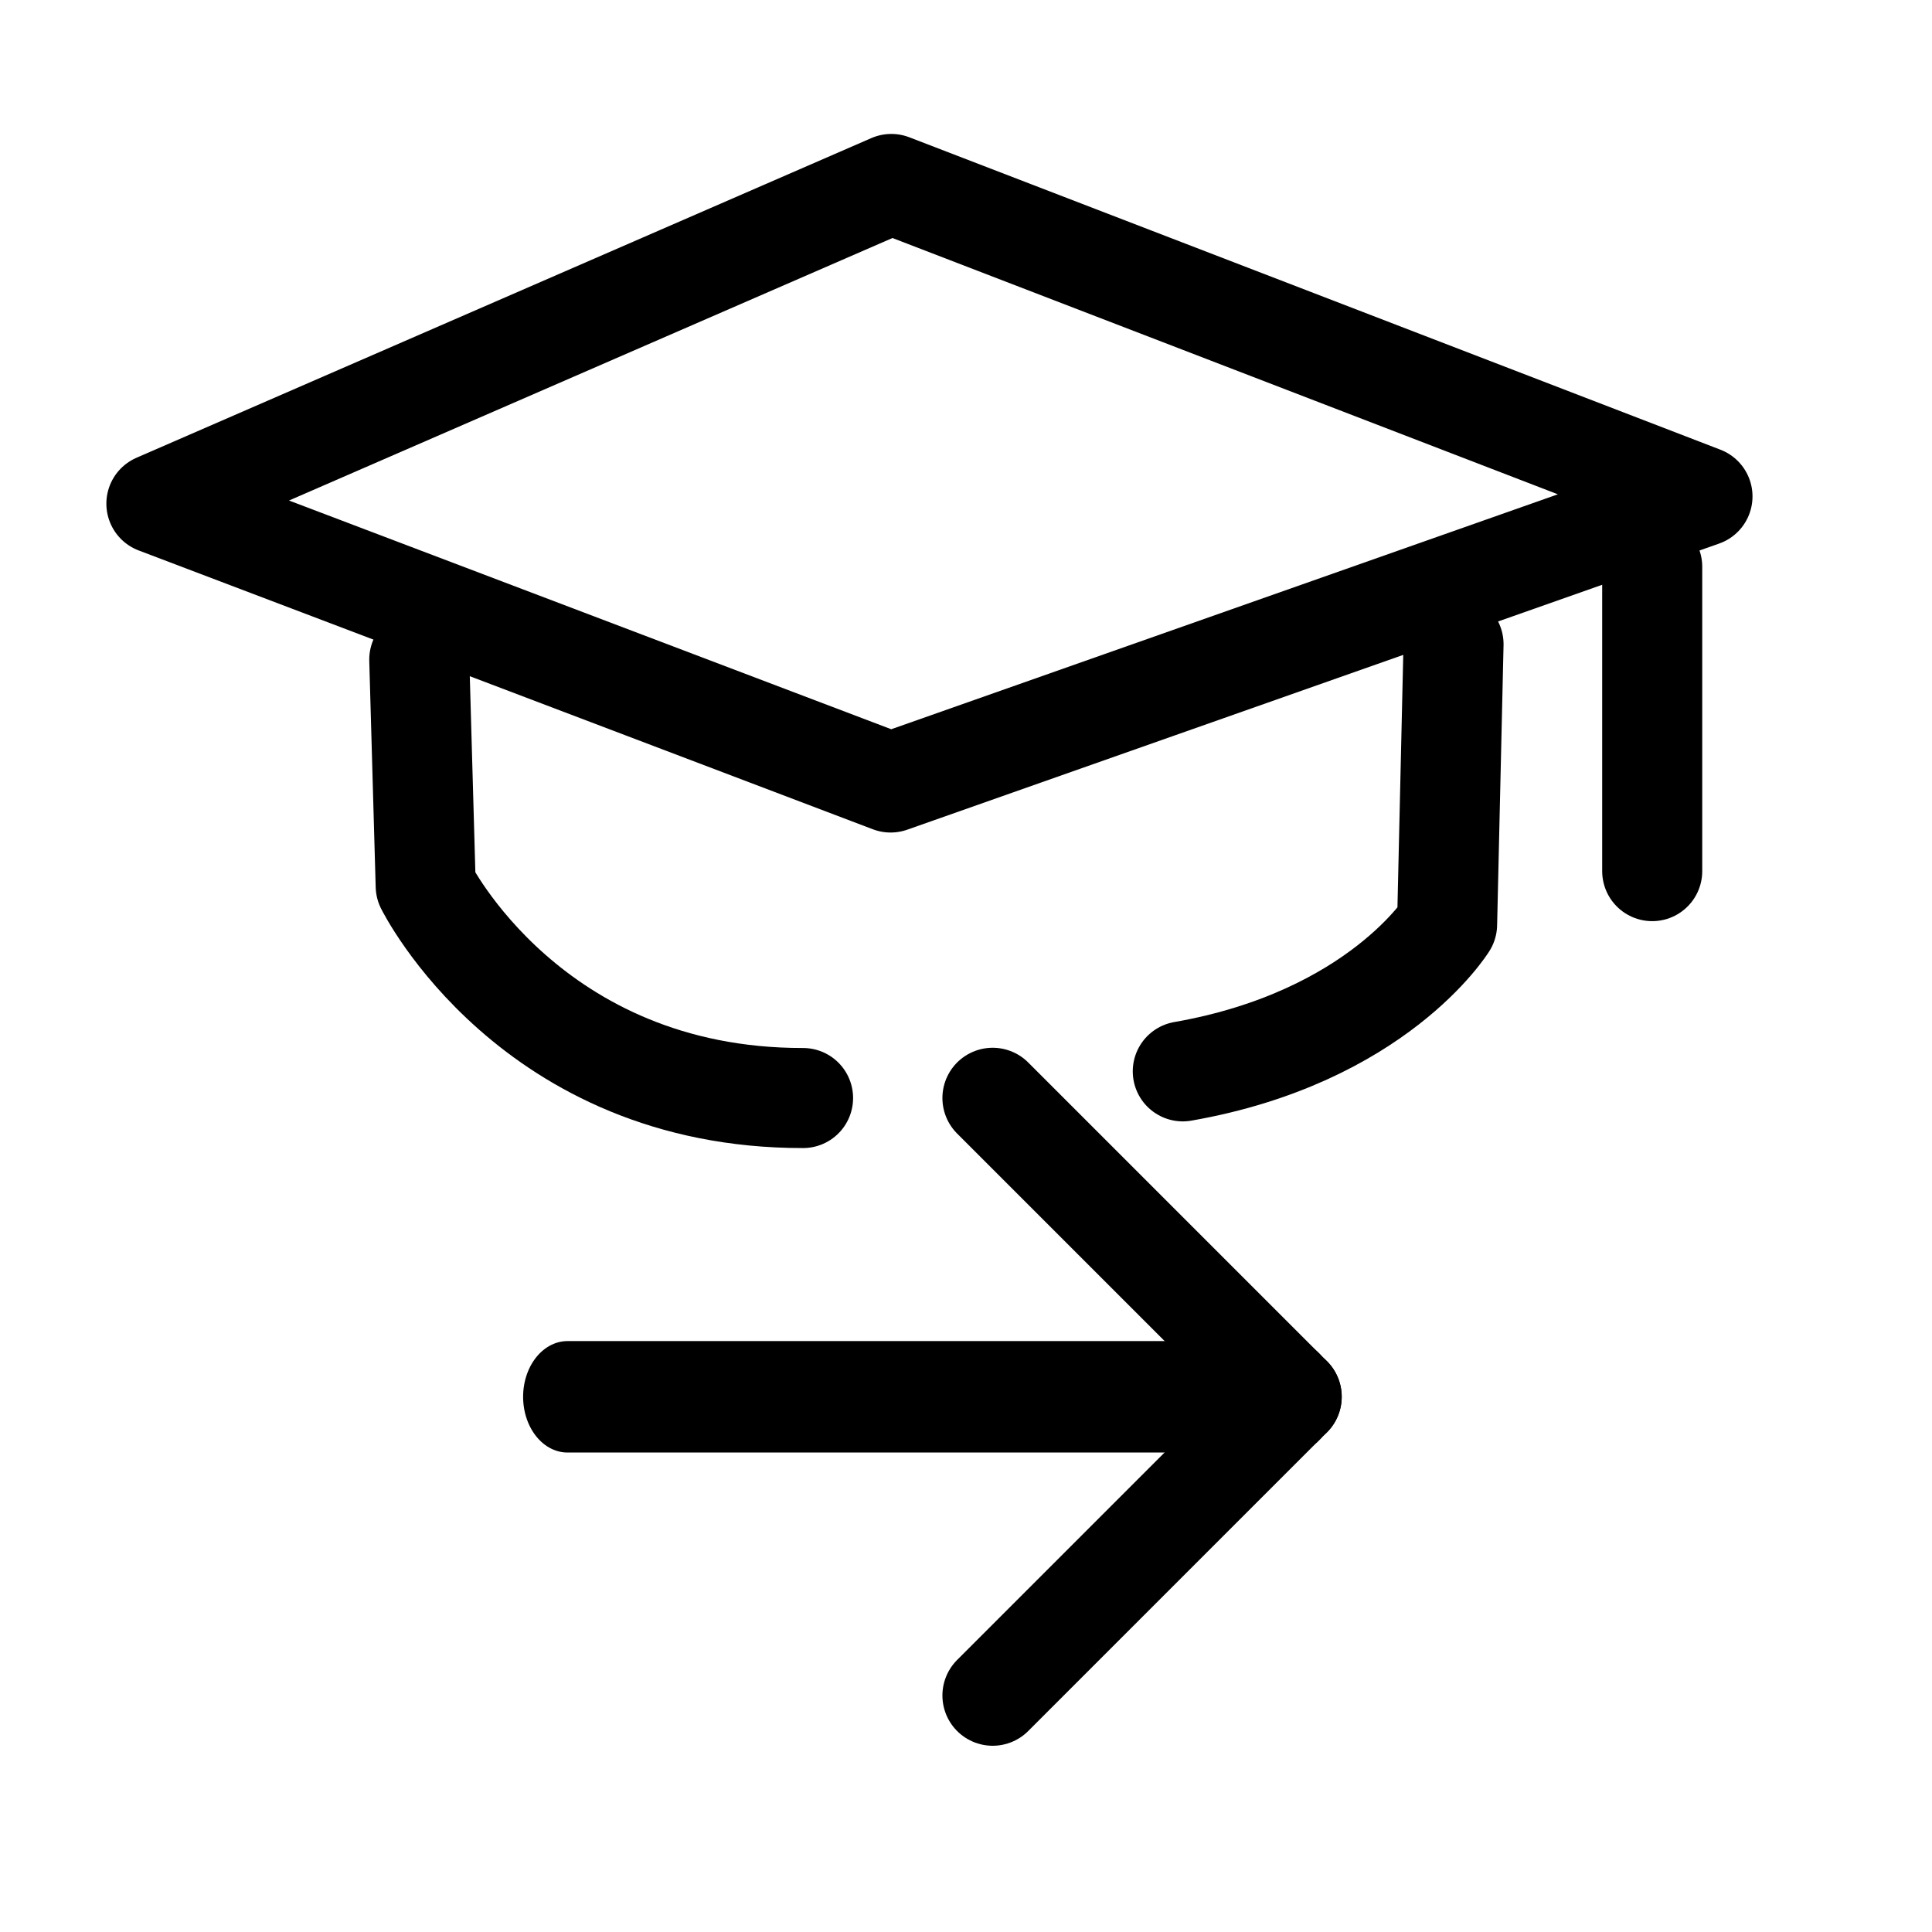
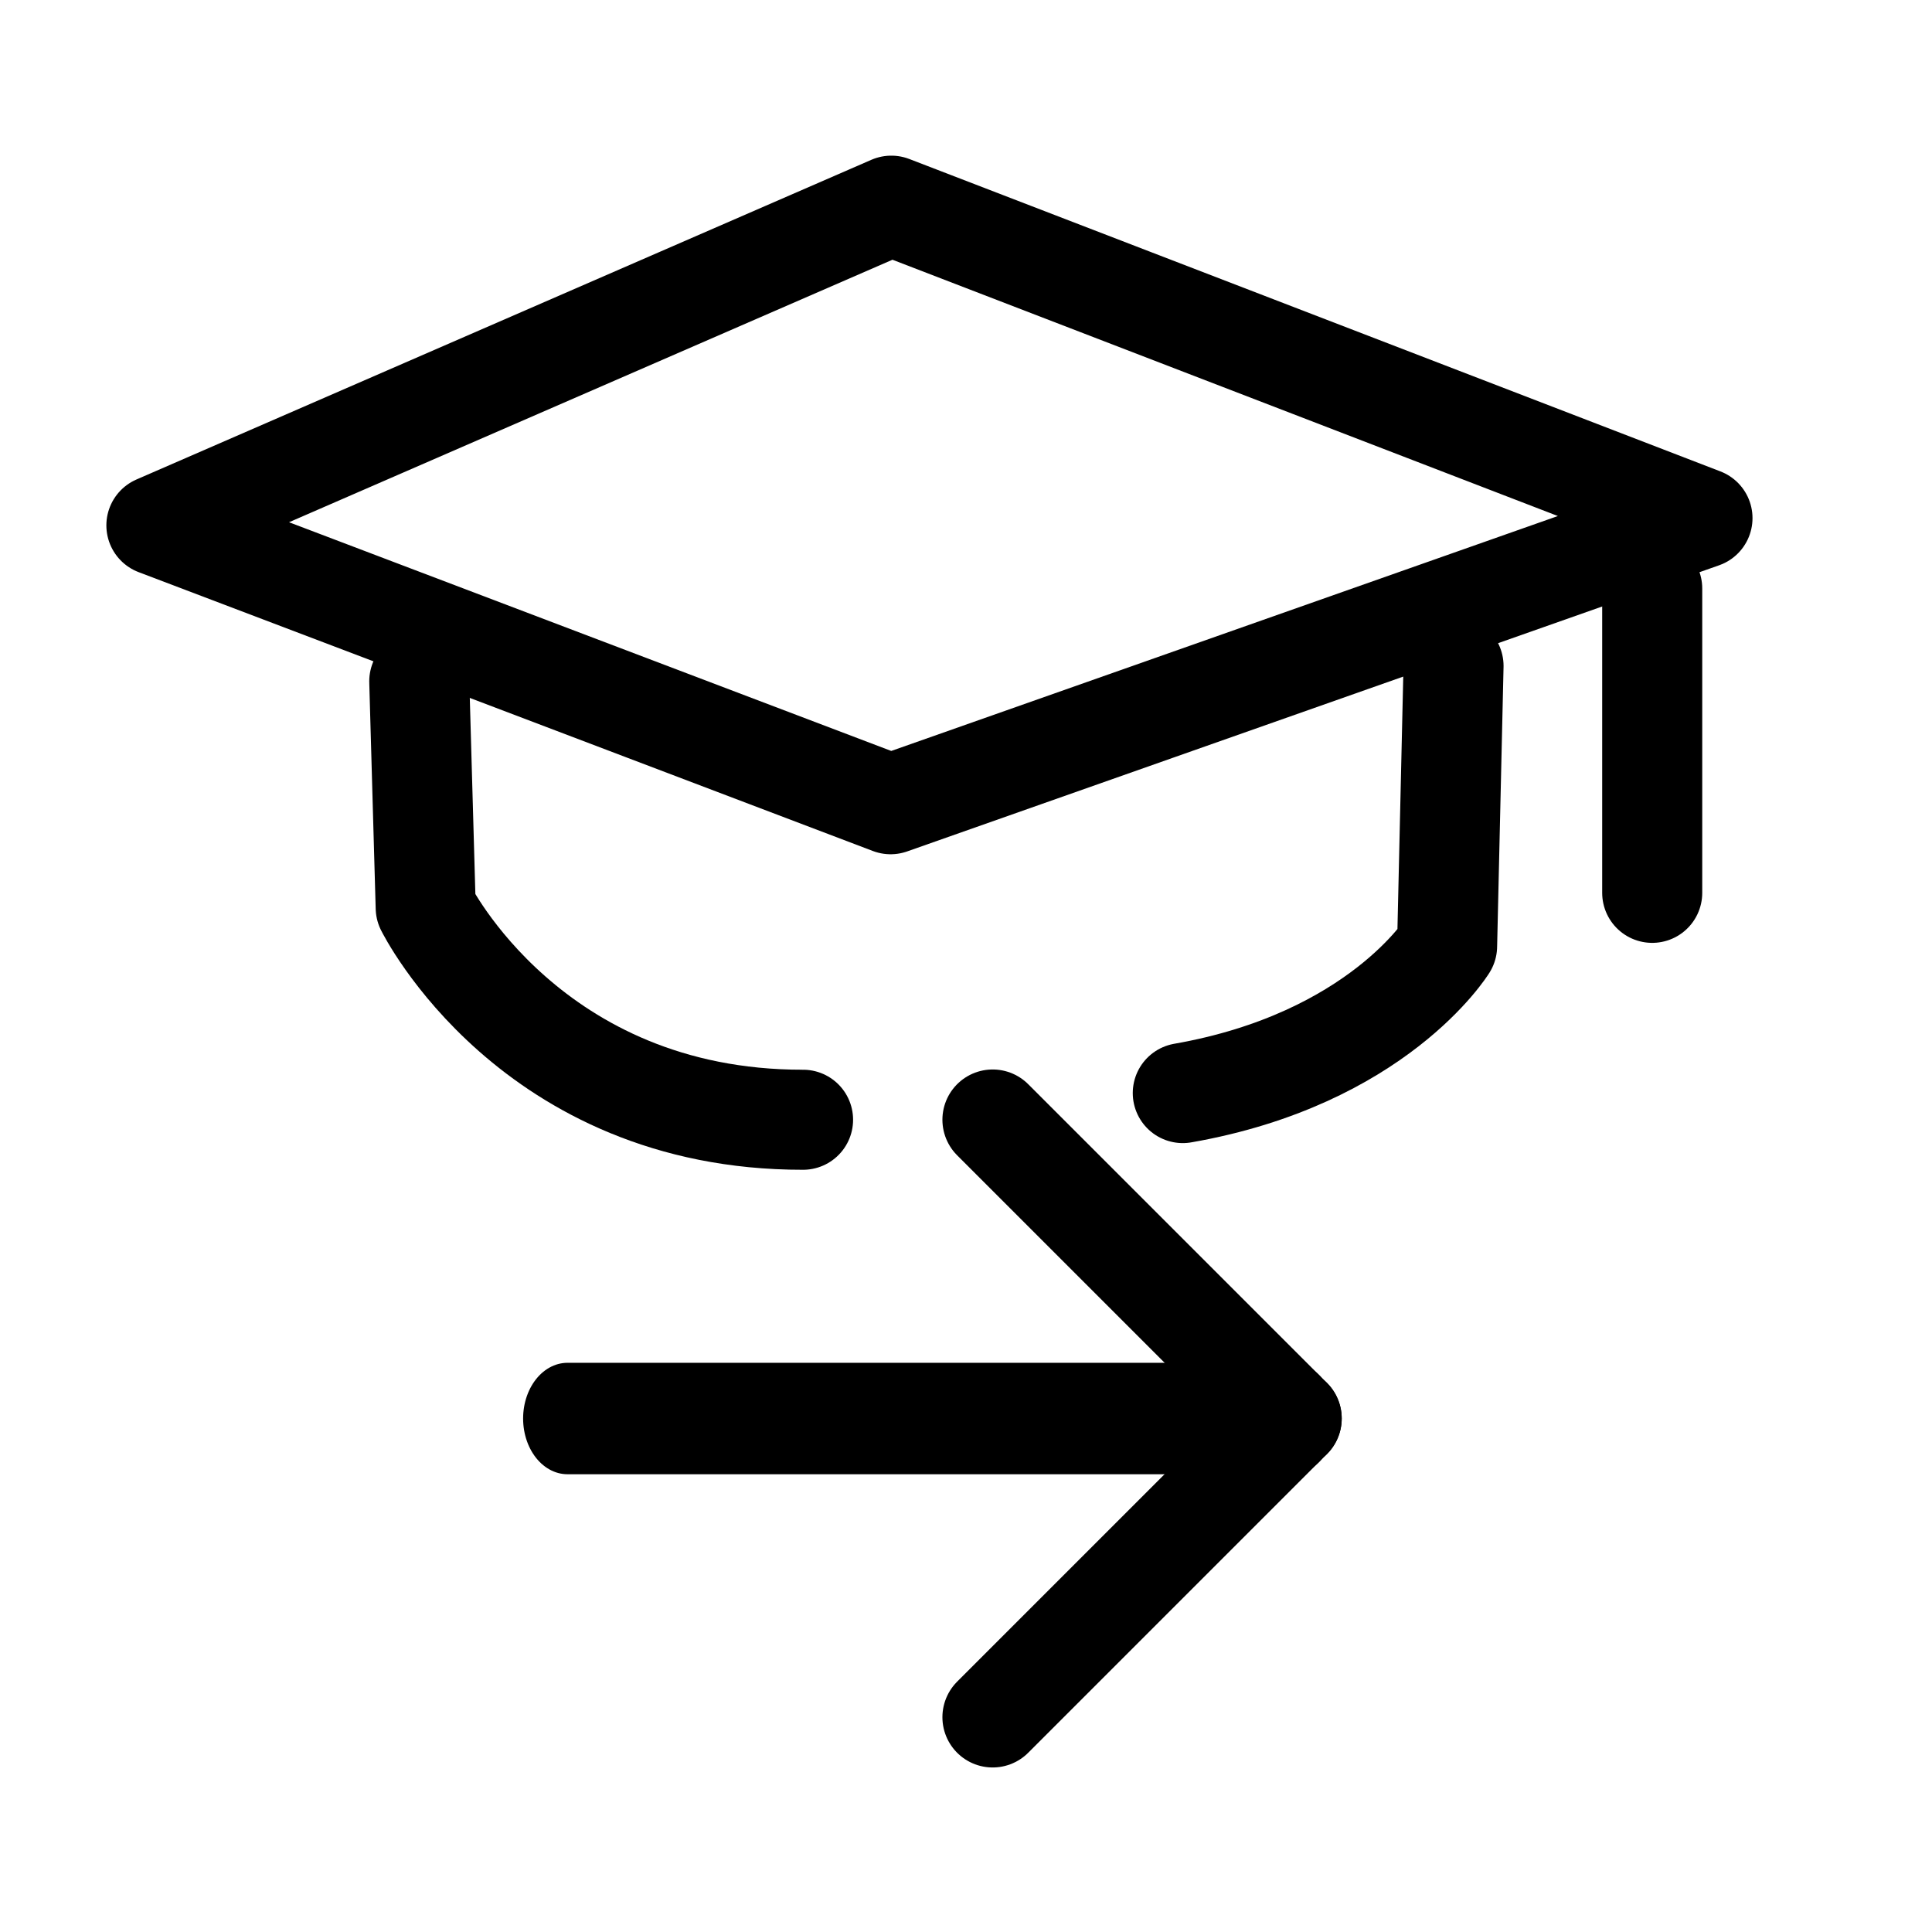
<svg xmlns="http://www.w3.org/2000/svg" width="25px" height="25px" version="1.1" xml:space="preserve" style="fill-rule:evenodd;clip-rule:evenodd;stroke-linecap:round;stroke-linejoin:round;stroke-miterlimit:1.5;">
  <g transform="matrix(1,0,0,1,-32,-265)">
-     <g id="GoToLearnerDashboard" transform="matrix(0.500559,0,0,0.500867,-17.0412,265.337)">
+     <g id="GoToLearnerDashboard" transform="matrix(0.500559,0,0,0.500867,-17.0412,265.618)">
      <rect x="98" y="0" width="48" height="48" style="fill:none;" />
      <g transform="matrix(1.54131,0,0,1.54131,-59.3819,-27.0019)">
        <g transform="matrix(1.99777,0,0,1.99654,42.9316,-110.356)">
-           <path d="M30.926,68.058L37.096,65.374L43.906,67.997L37.09,70.399L30.926,68.058Z" style="fill:none;stroke:black;stroke-width:0.84px;" />
+           <path d="M30.926,68.058L37.096,65.374L43.906,67.997L37.09,70.399L30.926,68.058Z" style="fill:none;stroke: currentColor;stroke-width:0.84px;" />
        </g>
        <g transform="matrix(1.99777,0,0,1.99654,42.9316,-110.356)">
-           <path d="M33.133,69.367L33.187,71.268C33.187,71.268 34.068,73.051 36.355,73.048" style="fill:none;stroke:black;stroke-width:0.84px;" />
+           <path d="M33.133,69.367L33.187,71.268C33.187,71.268 34.068,73.051 36.355,73.048" style="fill:none;stroke: currentColor;stroke-width:0.84px;" />
        </g>
        <g transform="matrix(1.99777,0,0,1.99654,42.9316,-110.356)">
-           <path d="M39.543,72.824C41.177,72.538 41.762,71.59 41.762,71.59L41.816,69.238" style="fill:none;stroke:black;stroke-width:0.84px;" />
+           <path d="M39.543,72.824C41.177,72.538 41.762,71.59 41.762,71.59L41.816,69.238" style="fill:none;stroke: currentColor;stroke-width:0.84px;" />
        </g>
        <g transform="matrix(1.99777,0,0,1.99654,42.9316,-110.356)">
-           <path d="M43.484,68.588L43.484,71.143" style="fill:none;stroke:black;stroke-width:0.84px;" />
+           <path d="M43.484,68.588L43.484,71.143" style="fill:none;stroke: currentColor;stroke-width:0.84px;" />
        </g>
      </g>
      <g transform="matrix(1.00839,0,0,1.00839,19.2688,11.2112)">
        <g transform="matrix(1.59033,0,0,1.99654,-54.9748,-110.356)">
-           <path d="M92.793,67.295L104.463,67.295" style="fill:none;stroke:black;stroke-width:1.43px;" />
+           <path d="M92.793,67.295L104.463,67.295" style="fill:none;stroke: currentColor;stroke-width:1.43px;" />
        </g>
        <g transform="matrix(1.99777,0,0,1.99654,-97.5362,-110.356)">
-           <path d="M104.463,67.295L100.629,63.461" style="fill:none;stroke:black;stroke-width:1.29px;" />
+           <path d="M104.463,67.295L100.629,63.461" style="fill:none;stroke: currentColor;stroke-width:1.29px;" />
        </g>
        <g transform="matrix(1.99777,0,0,-1.99654,-97.5362,158.356)">
-           <path d="M104.463,67.295L100.629,63.461" style="fill:none;stroke:black;stroke-width:1.29px;" />
+           <path d="M104.463,67.295L100.629,63.461" style="fill:none;stroke: currentColor;stroke-width:1.29px;" />
        </g>
      </g>
    </g>
  </g>
</svg>
